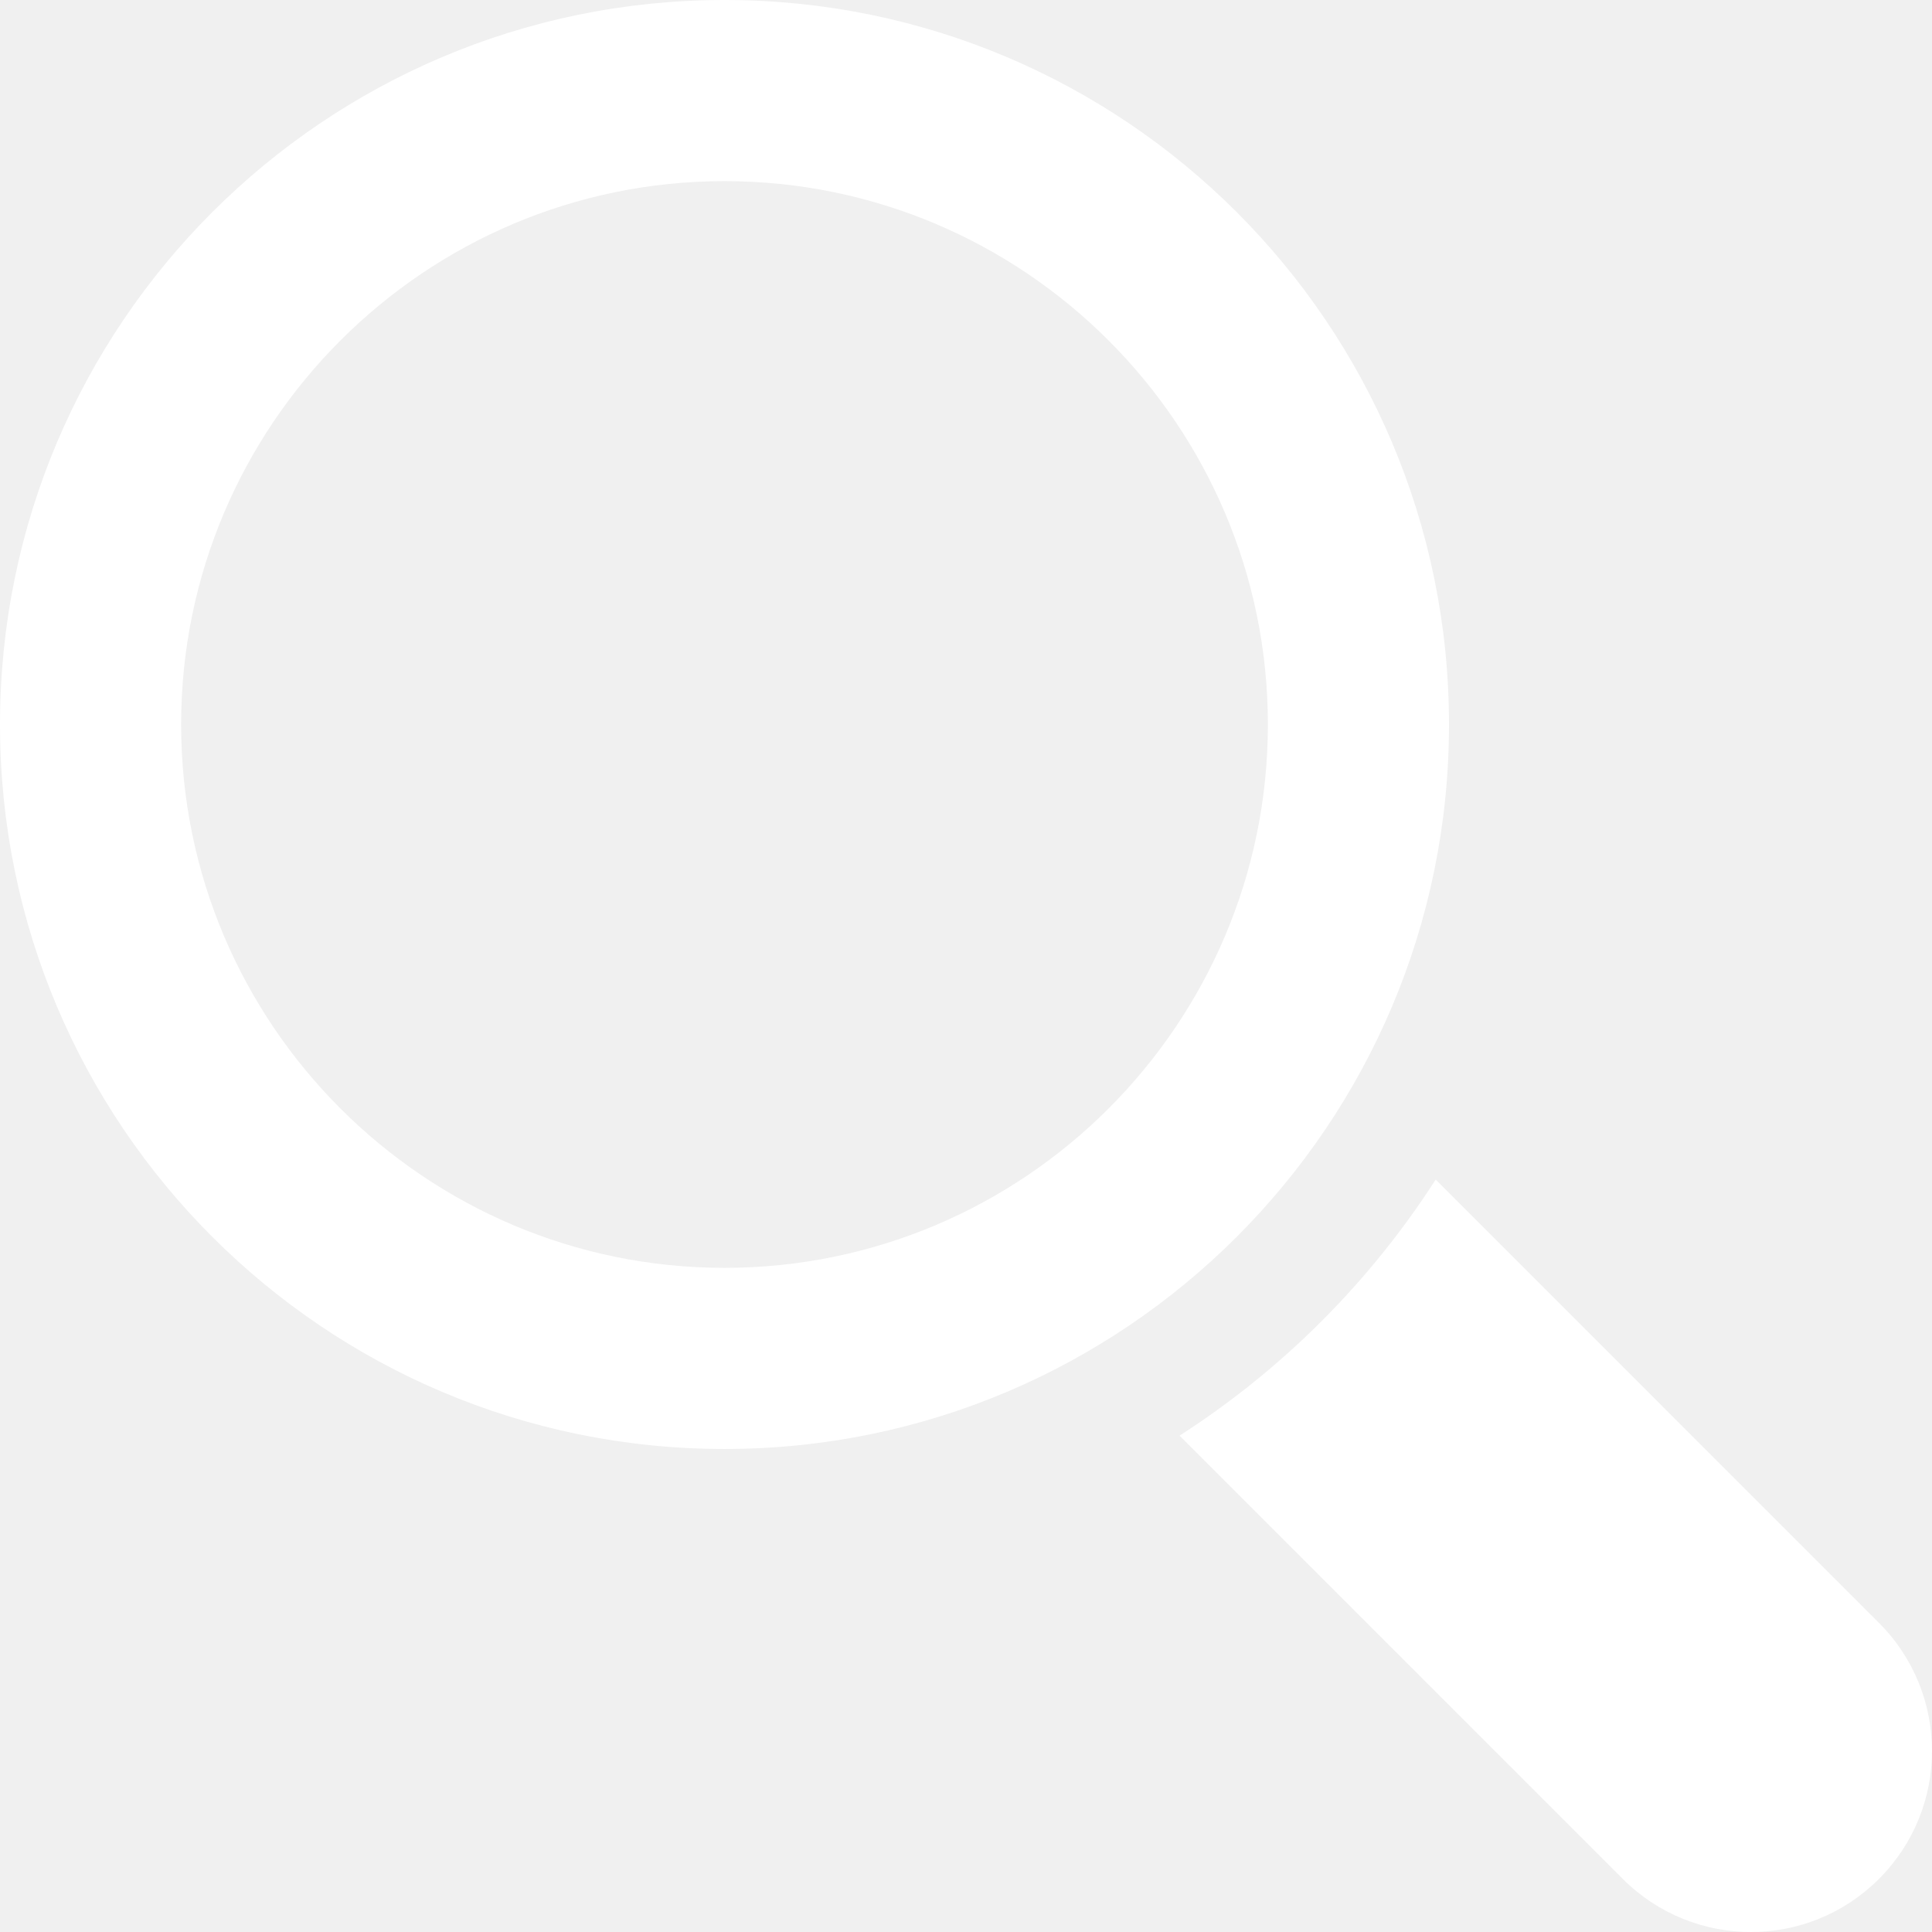
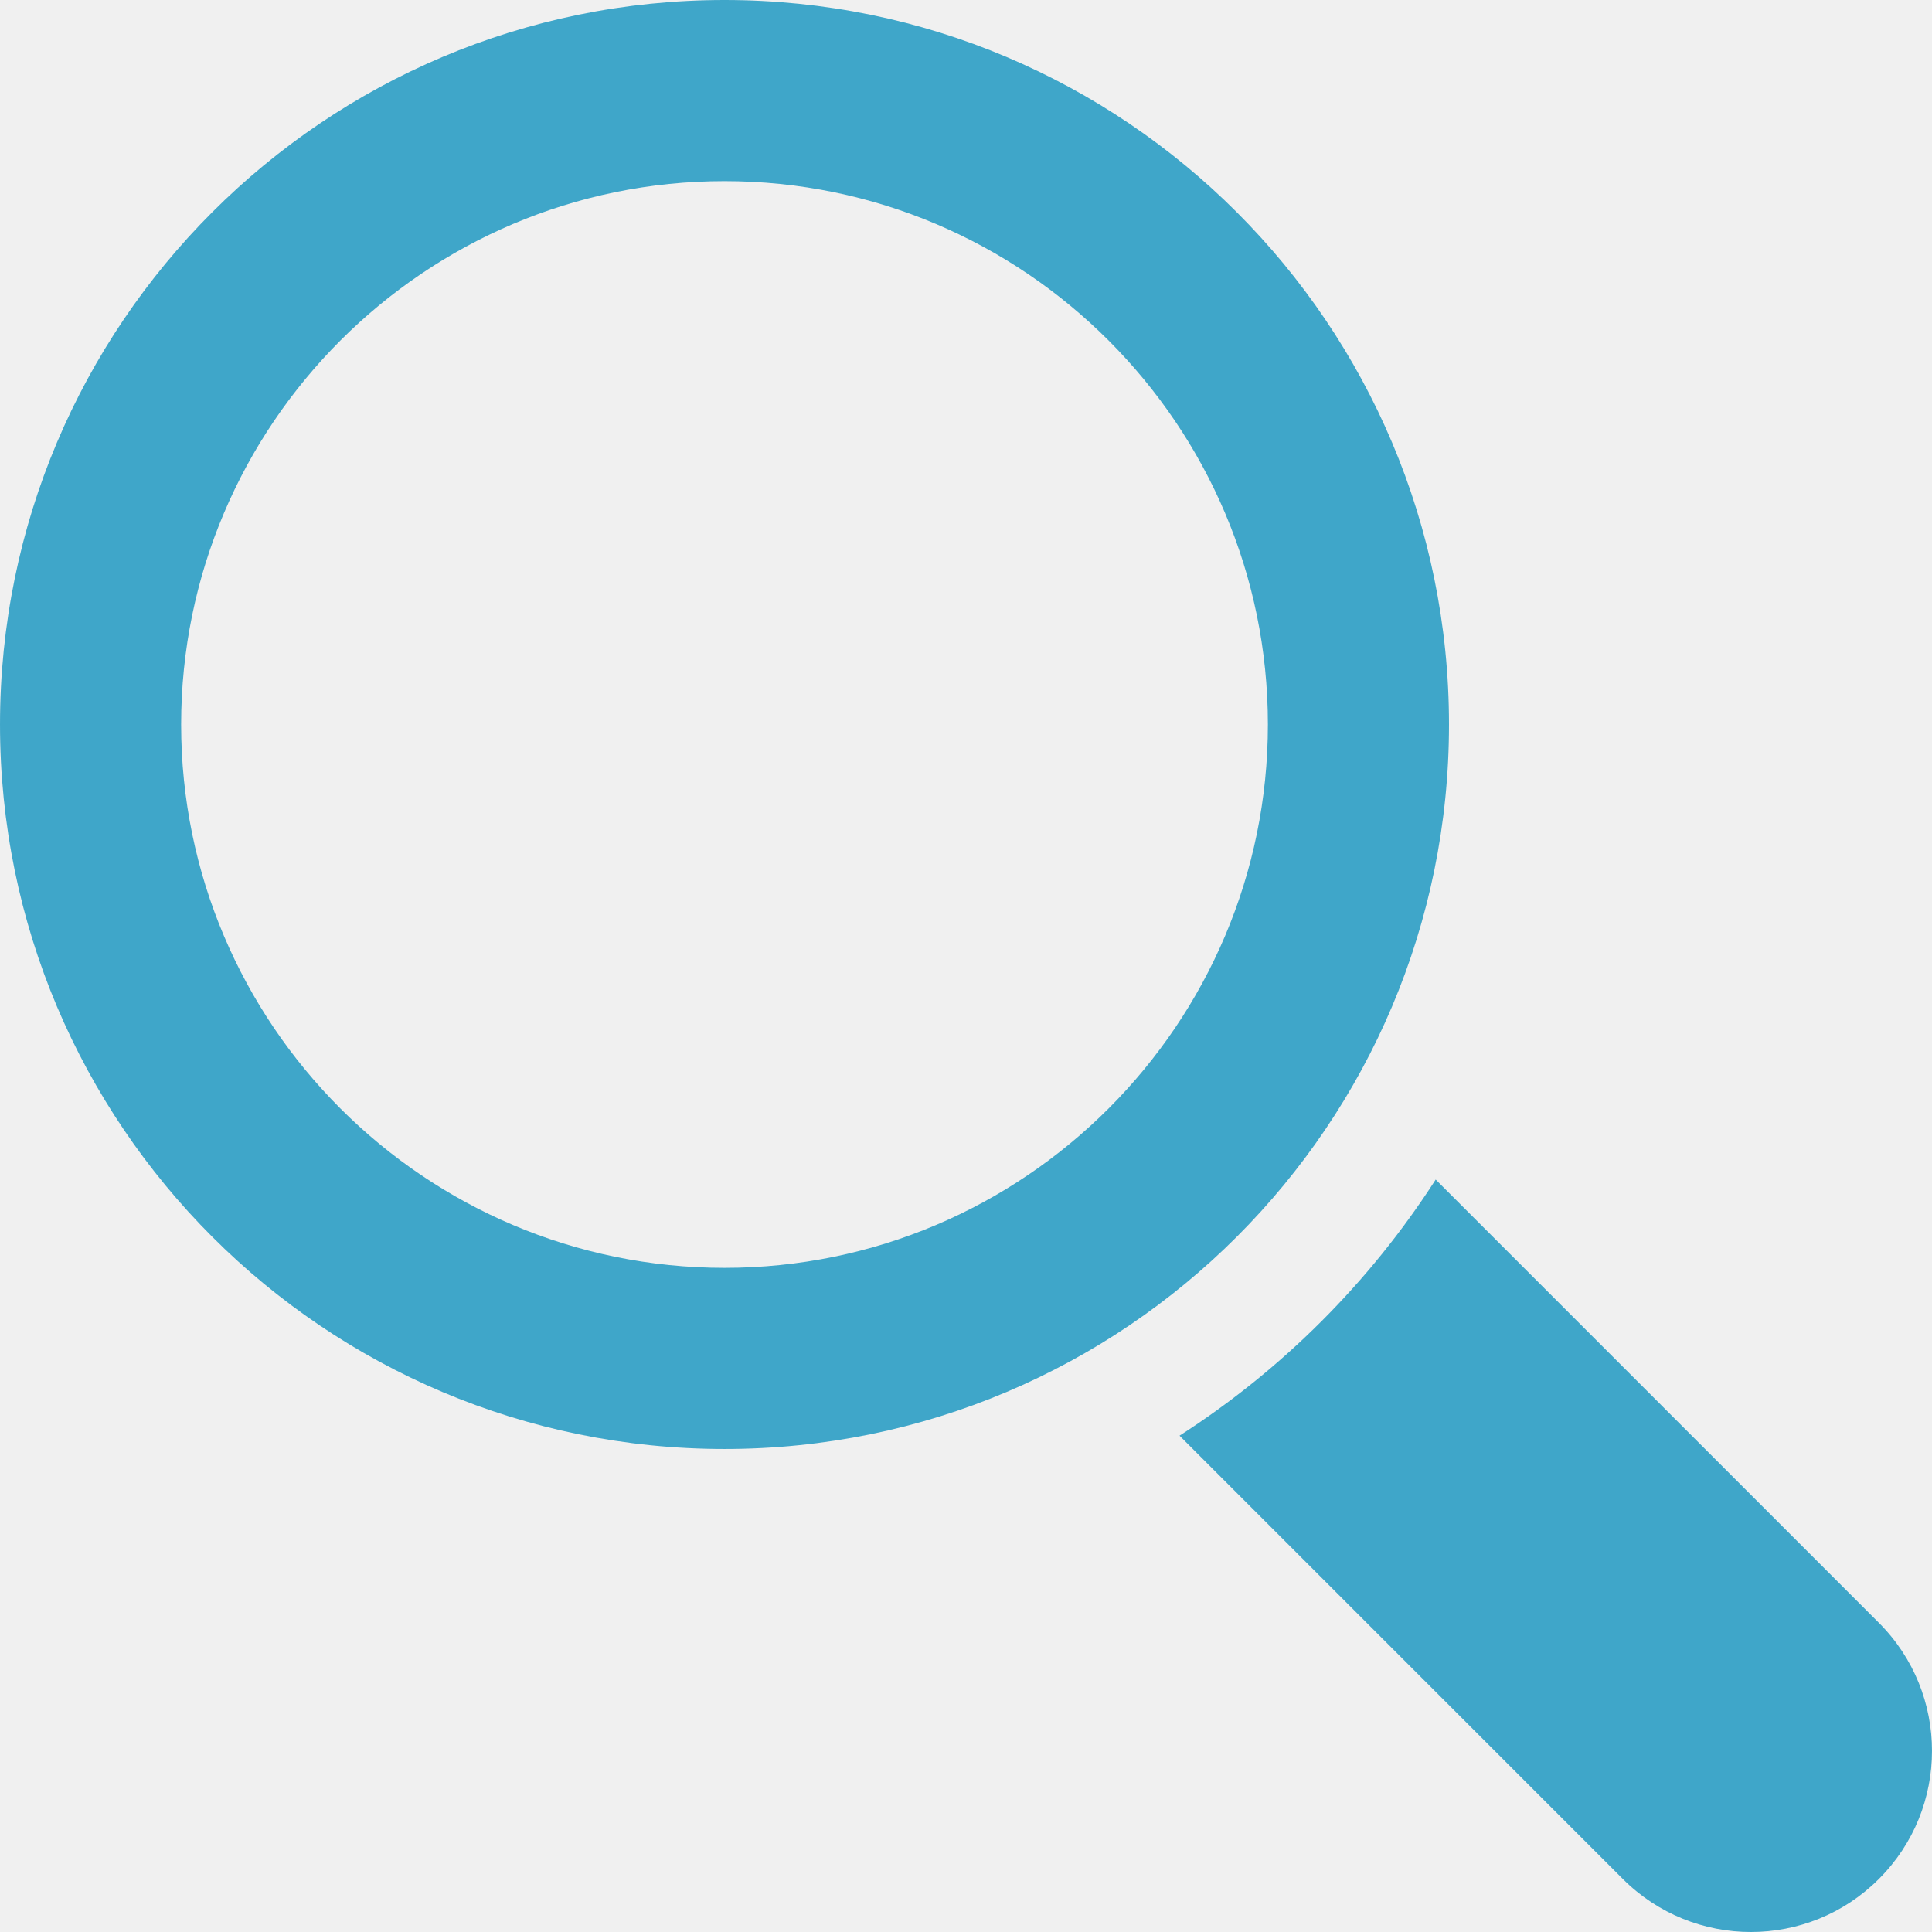
<svg xmlns="http://www.w3.org/2000/svg" version="1.1" id="Capa_1" x="0px" y="0px" width="485.213px" height="485.213px" viewBox="0 0 485.213 485.213" style="enable-background:new 0 0 485.213 485.213;" xml:space="preserve">
  <g>
-     <path fill="#ffffff" d="M471.882,407.567L360.567,296.243c-16.586,25.795-38.536,47.734-64.331,64.321l111.324,111.324    c17.772,17.768,46.587,17.768,64.321,0C489.654,454.149,489.654,425.334,471.882,407.567z" />
-     <path fill="#ffffff" d="M363.909,181.955C363.909,81.473,282.44,0,181.956,0C81.474,0,0.001,81.473,0.001,181.955s81.473,181.951,181.955,181.951    C282.44,363.906,363.909,282.437,363.909,181.955z M181.956,318.416c-75.252,0-136.465-61.208-136.465-136.46    c0-75.252,61.213-136.465,136.465-136.465c75.25,0,136.468,61.213,136.468,136.465    C318.424,257.208,257.206,318.416,181.956,318.416z" />
+     <path fill="#3fa6c9" d="M471.882,407.567L360.567,296.243c-16.586,25.795-38.536,47.734-64.331,64.321l111.324,111.324    c17.772,17.768,46.587,17.768,64.321,0C489.654,454.149,489.654,425.334,471.882,407.567z" />
+     <path fill="#3fa6c9" d="M363.909,181.955C363.909,81.473,282.44,0,181.956,0C81.474,0,0.001,81.473,0.001,181.955s81.473,181.951,181.955,181.951    C282.44,363.906,363.909,282.437,363.909,181.955z M181.956,318.416c-75.252,0-136.465-61.208-136.465-136.46    c0-75.252,61.213-136.465,136.465-136.465c75.25,0,136.468,61.213,136.468,136.465    C318.424,257.208,257.206,318.416,181.956,318.416z" />
  </g>
</svg>
